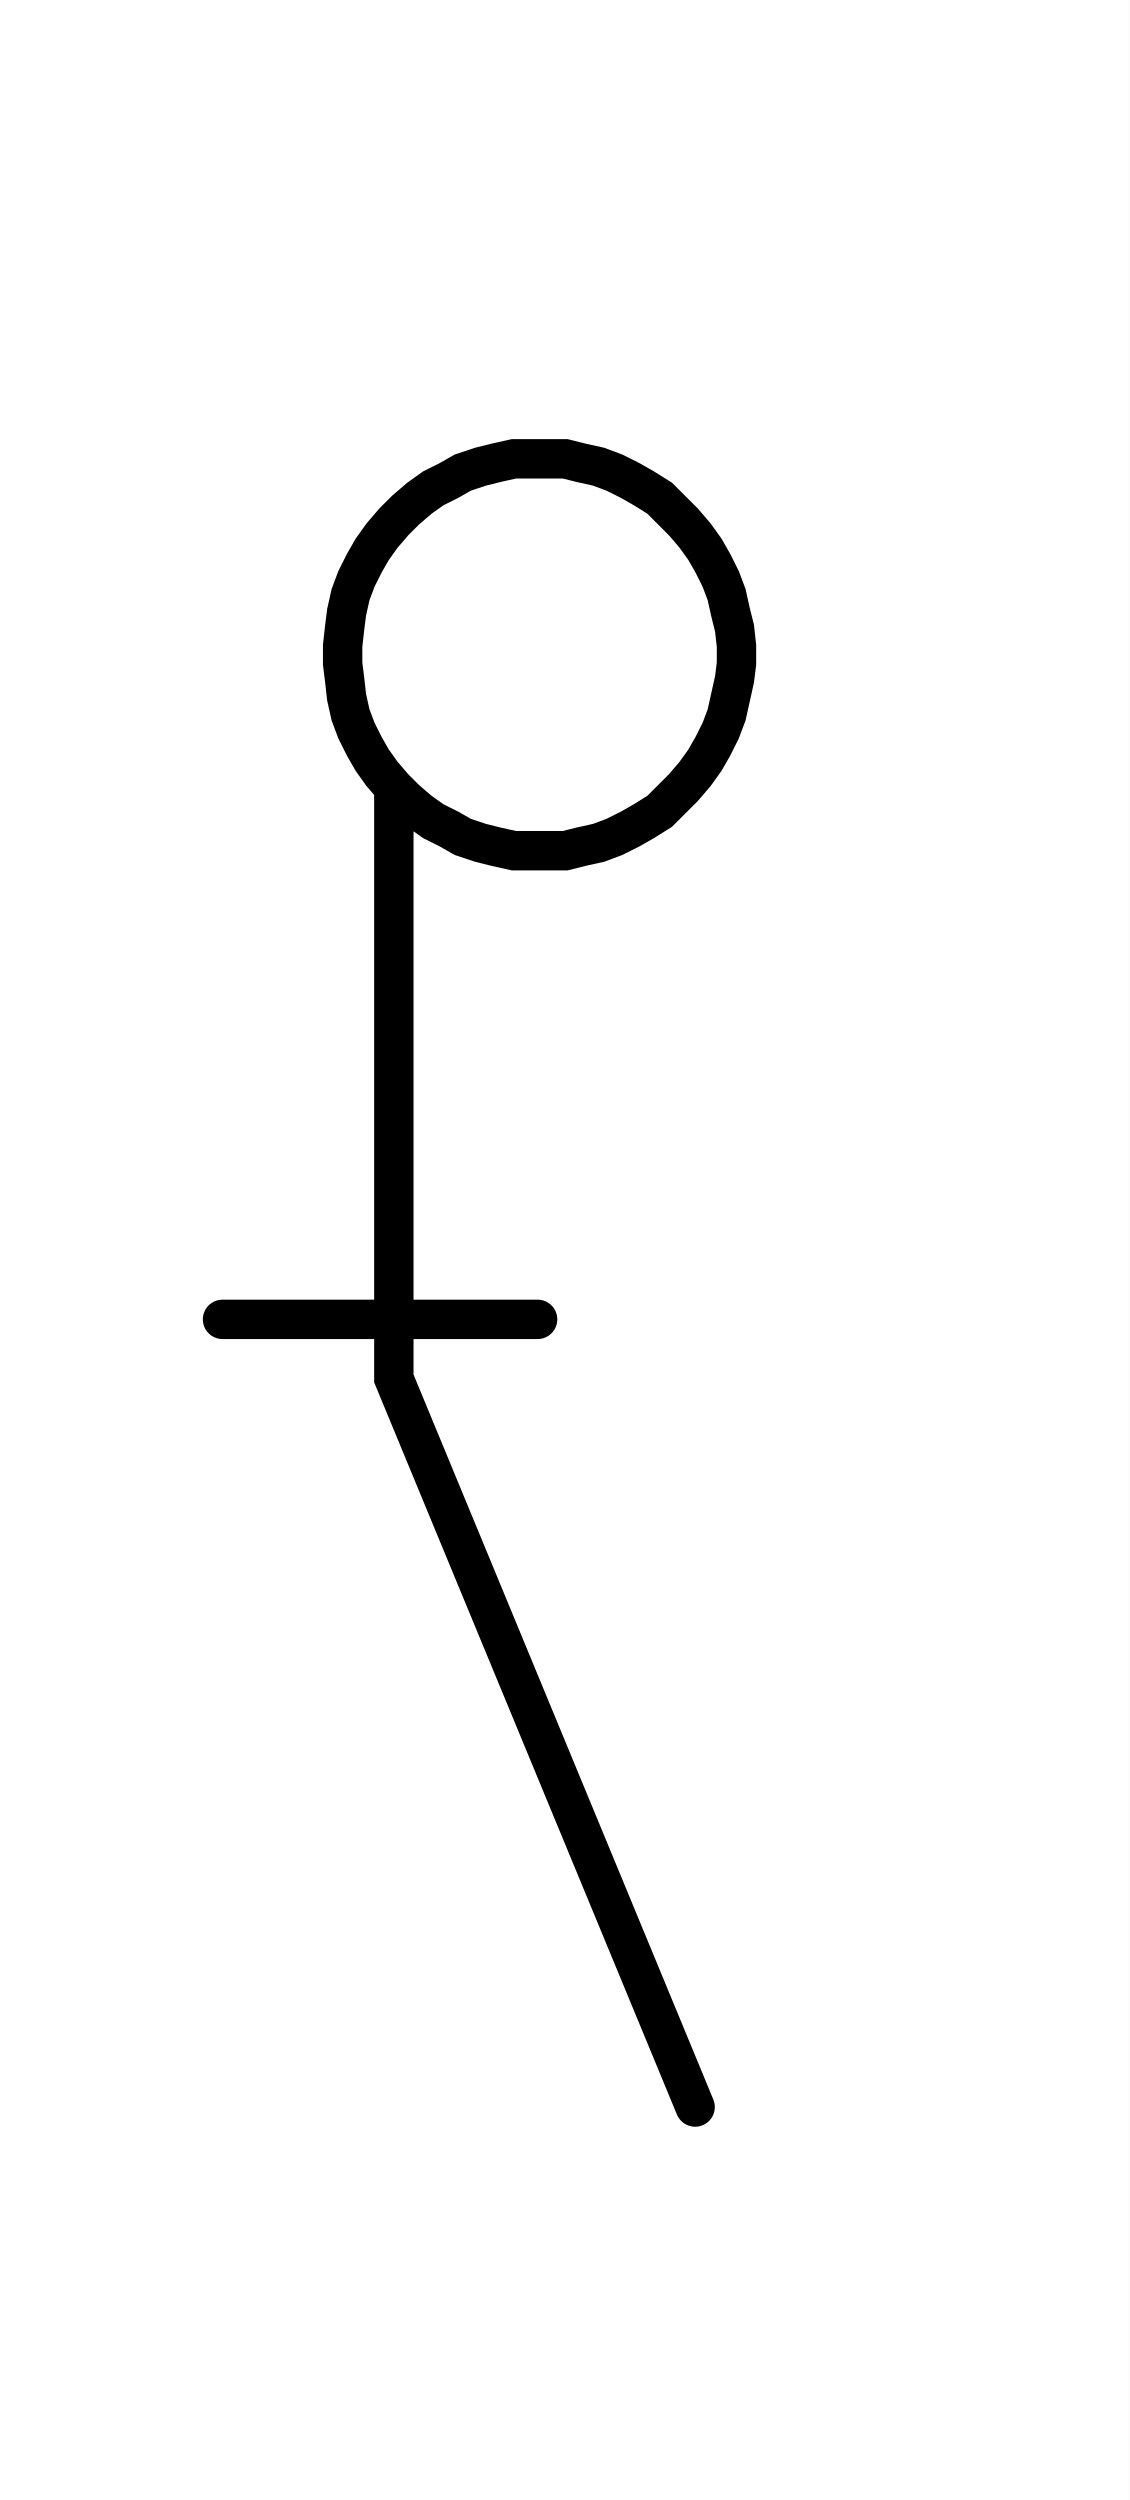
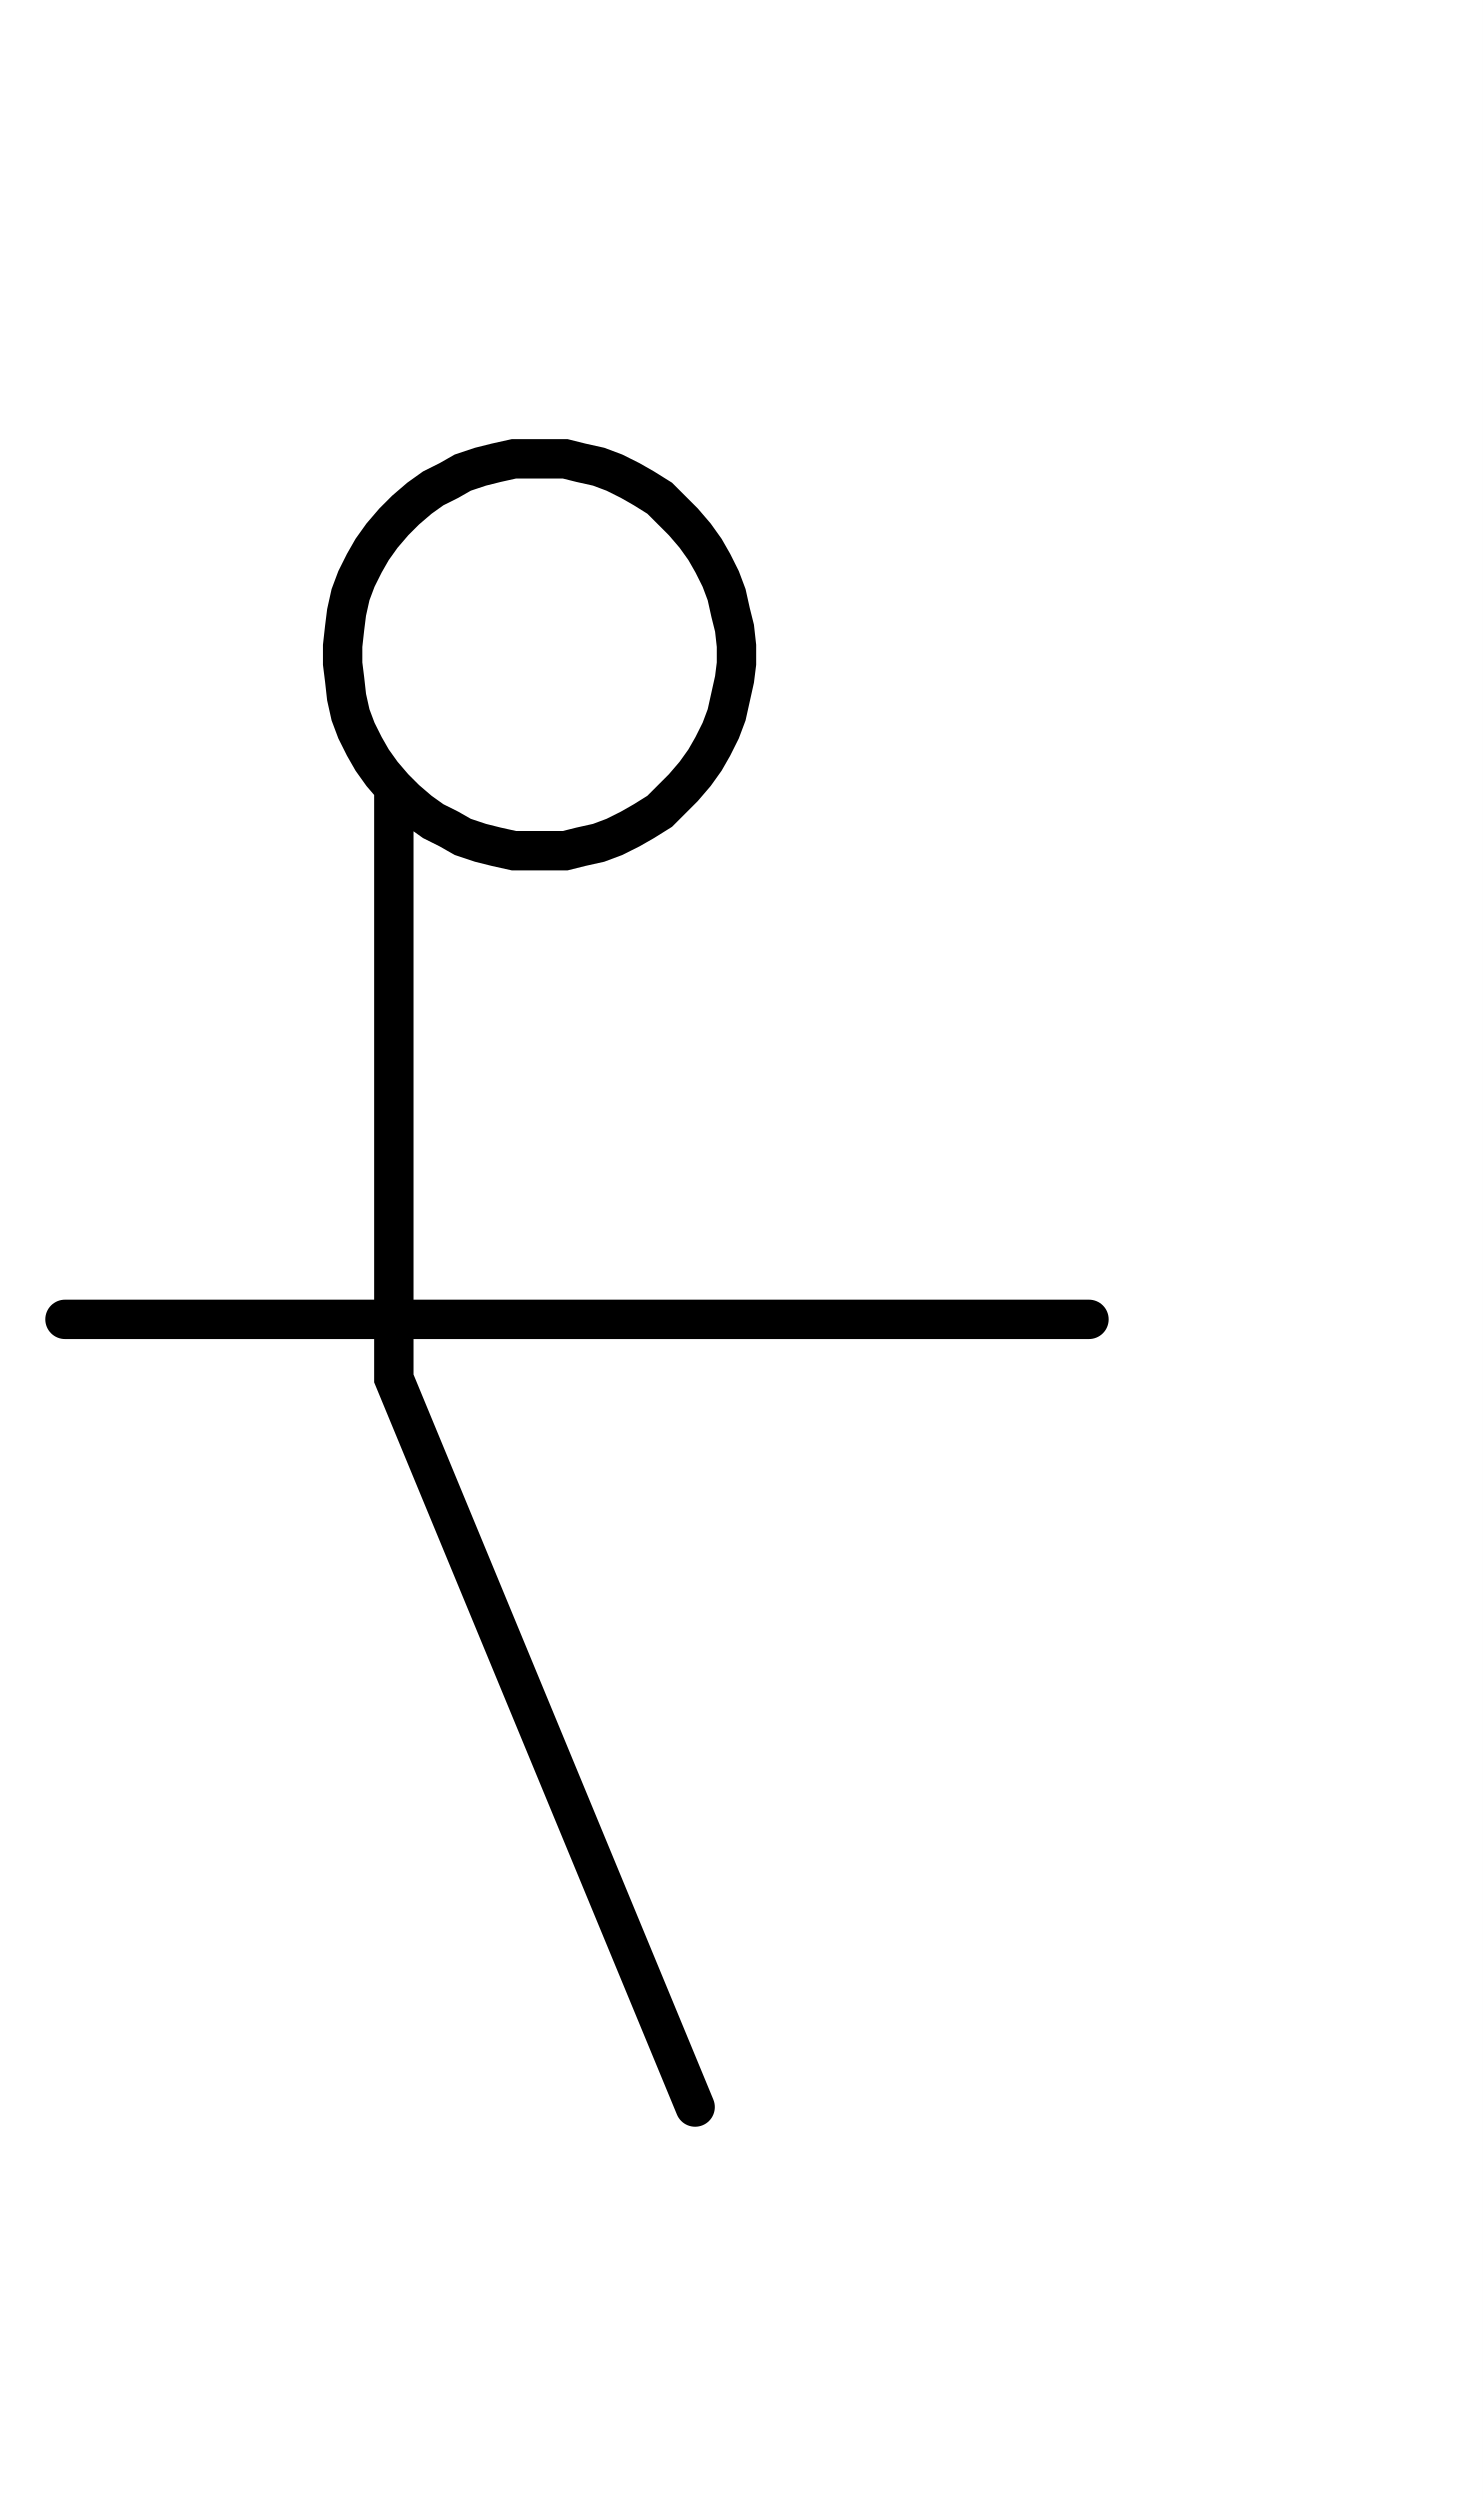
- <svg xmlns="http://www.w3.org/2000/svg" width="57.363" height="126.955" style="fill:none; stroke-linecap:round;">
+ <svg xmlns="http://www.w3.org/2000/svg" width="75.307" height="126.955" style="fill:none; stroke-linecap:round;">
  <rect width="100%" height="100%" fill="#FFFFFF" />
  <path stroke="#000000" stroke-width="2" d="M 75,75" />
  <path stroke="#000000" stroke-width="2" d="M 20,40 20.6,40.6 21.3,41.2 22,41.7 22.8,42.1 23.5,42.5 24.4,42.8 25.2,43 26.1,43.2 26.9,43.2 27.8,43.2 28.7,43.2 29.5,43 30.4,42.8 31.2,42.5 32,42.1 32.7,41.7 33.5,41.2 34.1,40.6 34.7,40 35.3,39.3 35.8,38.6 36.2,37.9 36.6,37.1 36.9,36.3 37.1,35.4 37.3,34.5 37.4,33.7 37.4,32.8 37.3,31.9 37.1,31.1 36.9,30.2 36.6,29.4 36.2,28.6 35.8,27.9 35.3,27.2 34.7,26.5 34.1,25.9 33.5,25.3 32.7,24.8 32,24.4 31.2,24 30.4,23.7 29.5,23.5 28.7,23.3 27.8,23.3 26.9,23.3 26.1,23.3 25.2,23.5 24.4,23.7 23.5,24 22.8,24.4 22,24.8 21.3,25.3 20.6,25.9 20,26.5 19.4,27.2 18.9,27.9 18.5,28.6 18.1,29.4 17.8,30.2 17.6,31.1 17.5,31.9 17.4,32.8 17.4,33.7 17.5,34.5 17.6,35.4 17.8,36.3 18.1,37.1 18.5,37.9 18.9,38.6 19.4,39.3 20,40 20,70 35.3,107" />
  <path stroke="#000000" stroke-width="2" d="M 35.3,67" />
-   <path stroke="#000000" stroke-width="2" d="M 11.3,67 27.3,67" />
+   <path stroke="#000000" stroke-width="2" d="M 3.3,67 55.3,67" />
</svg>
